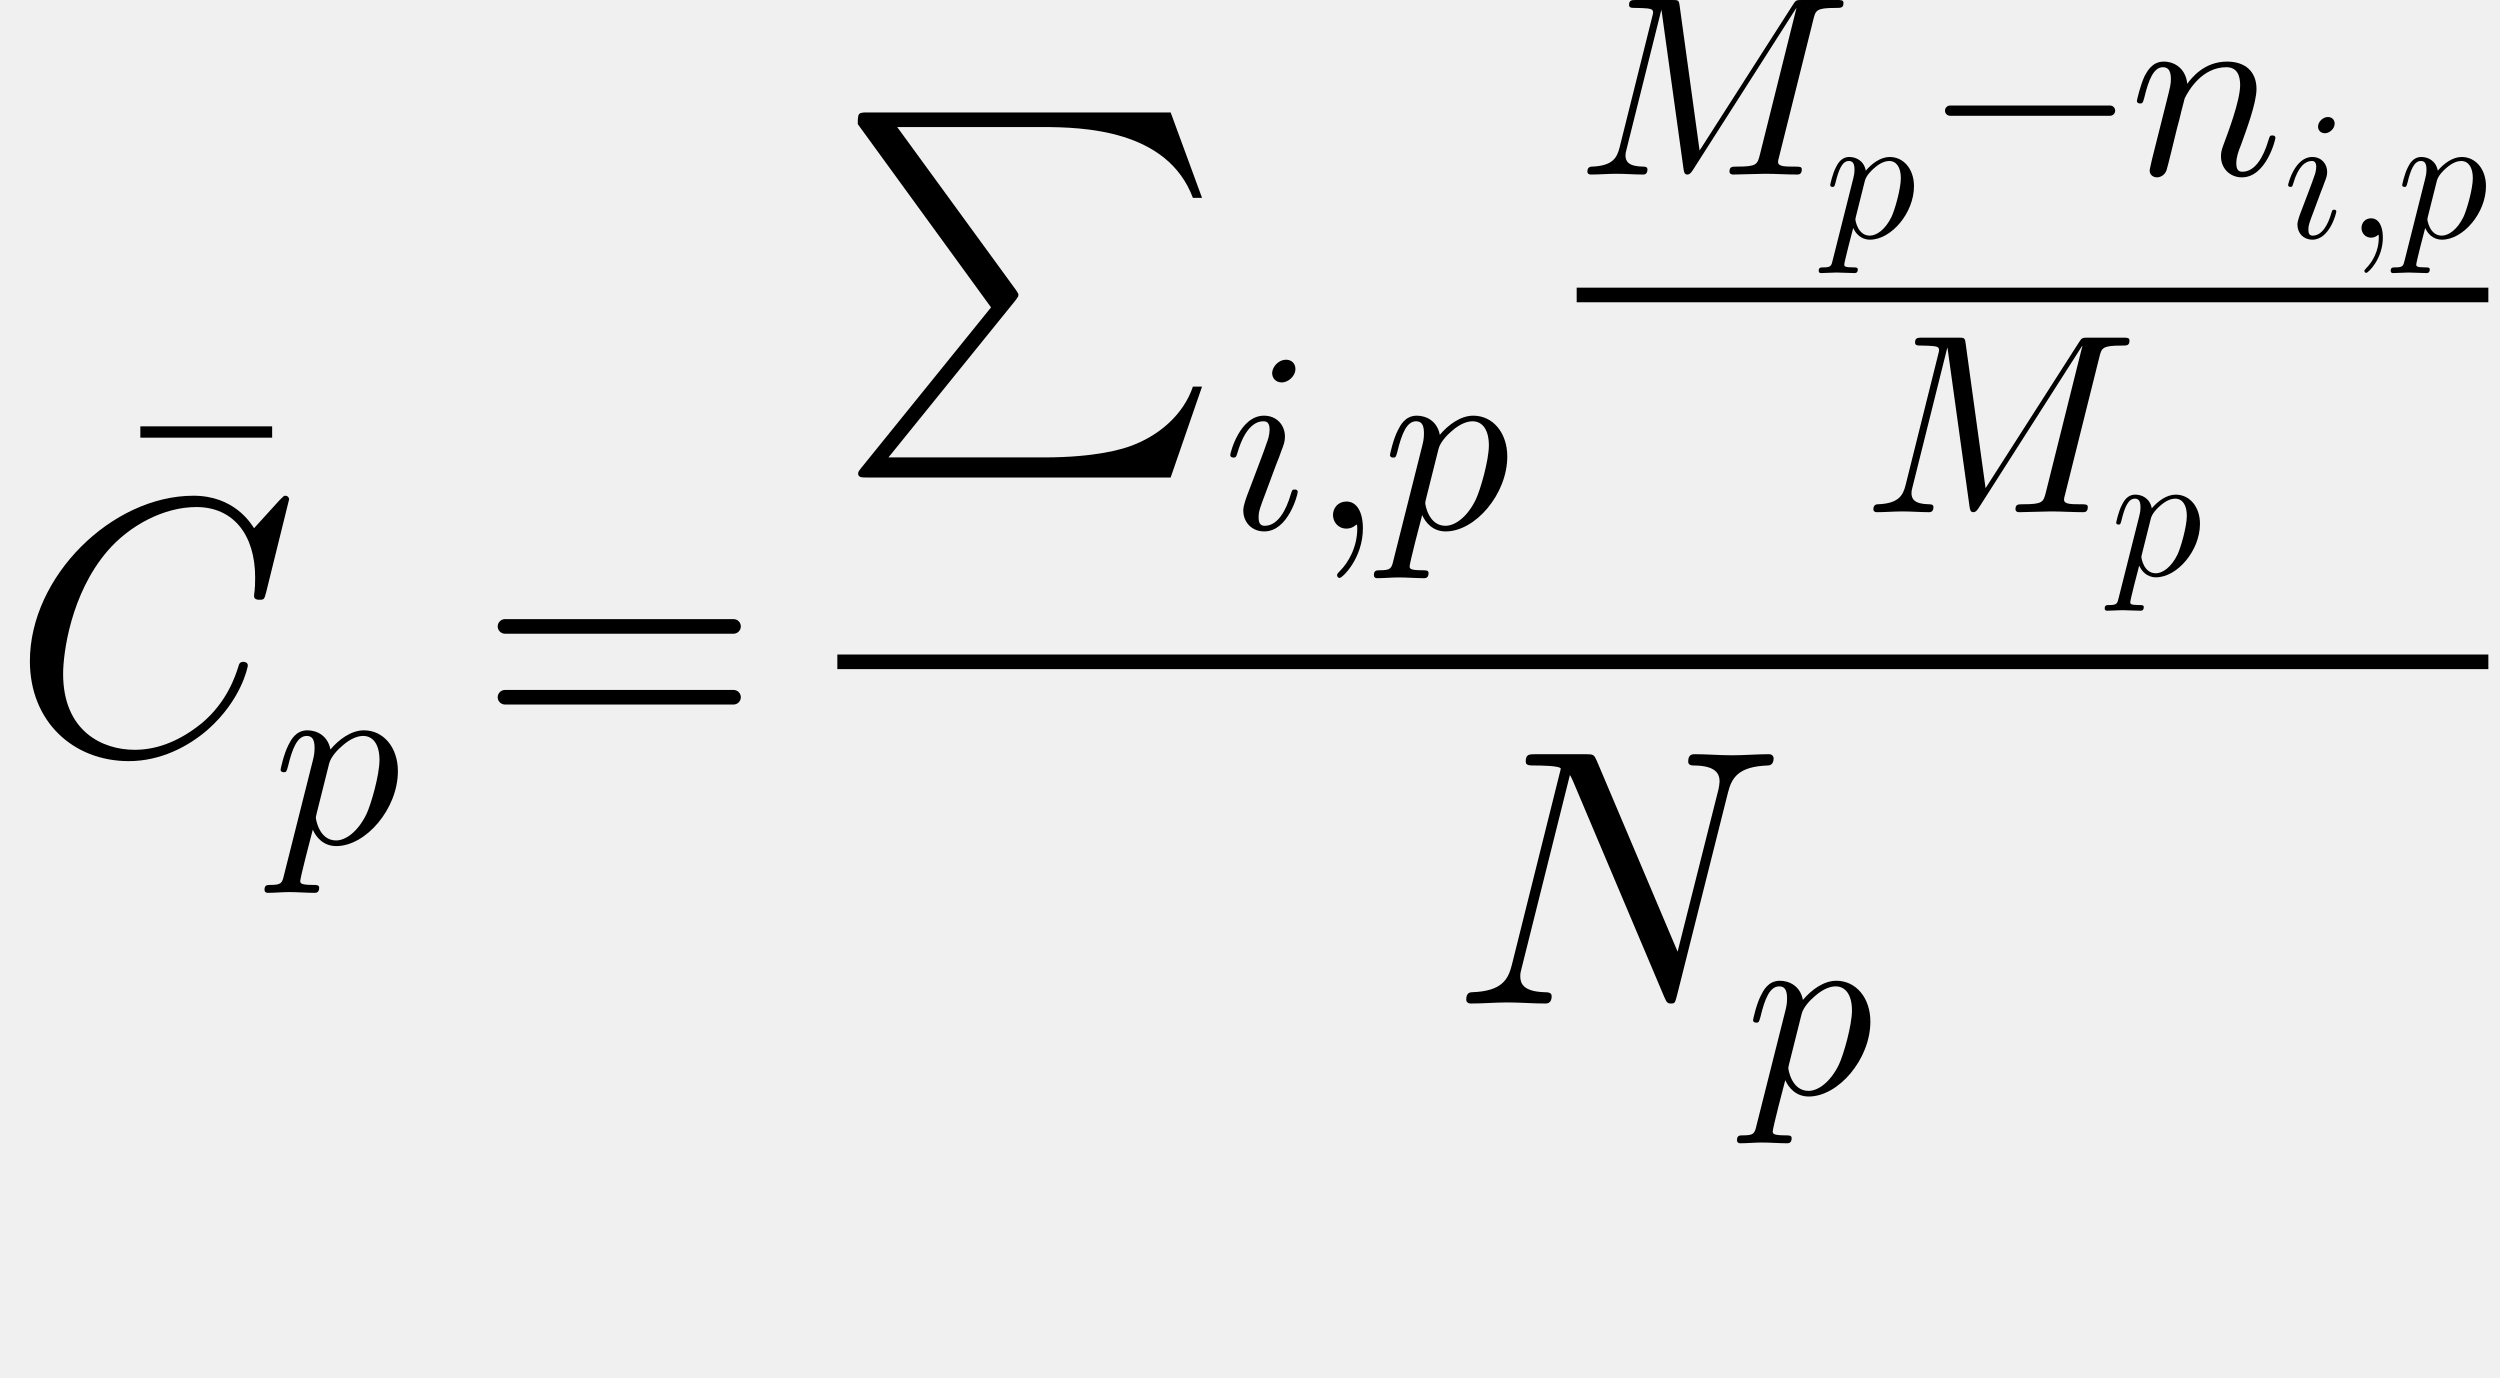
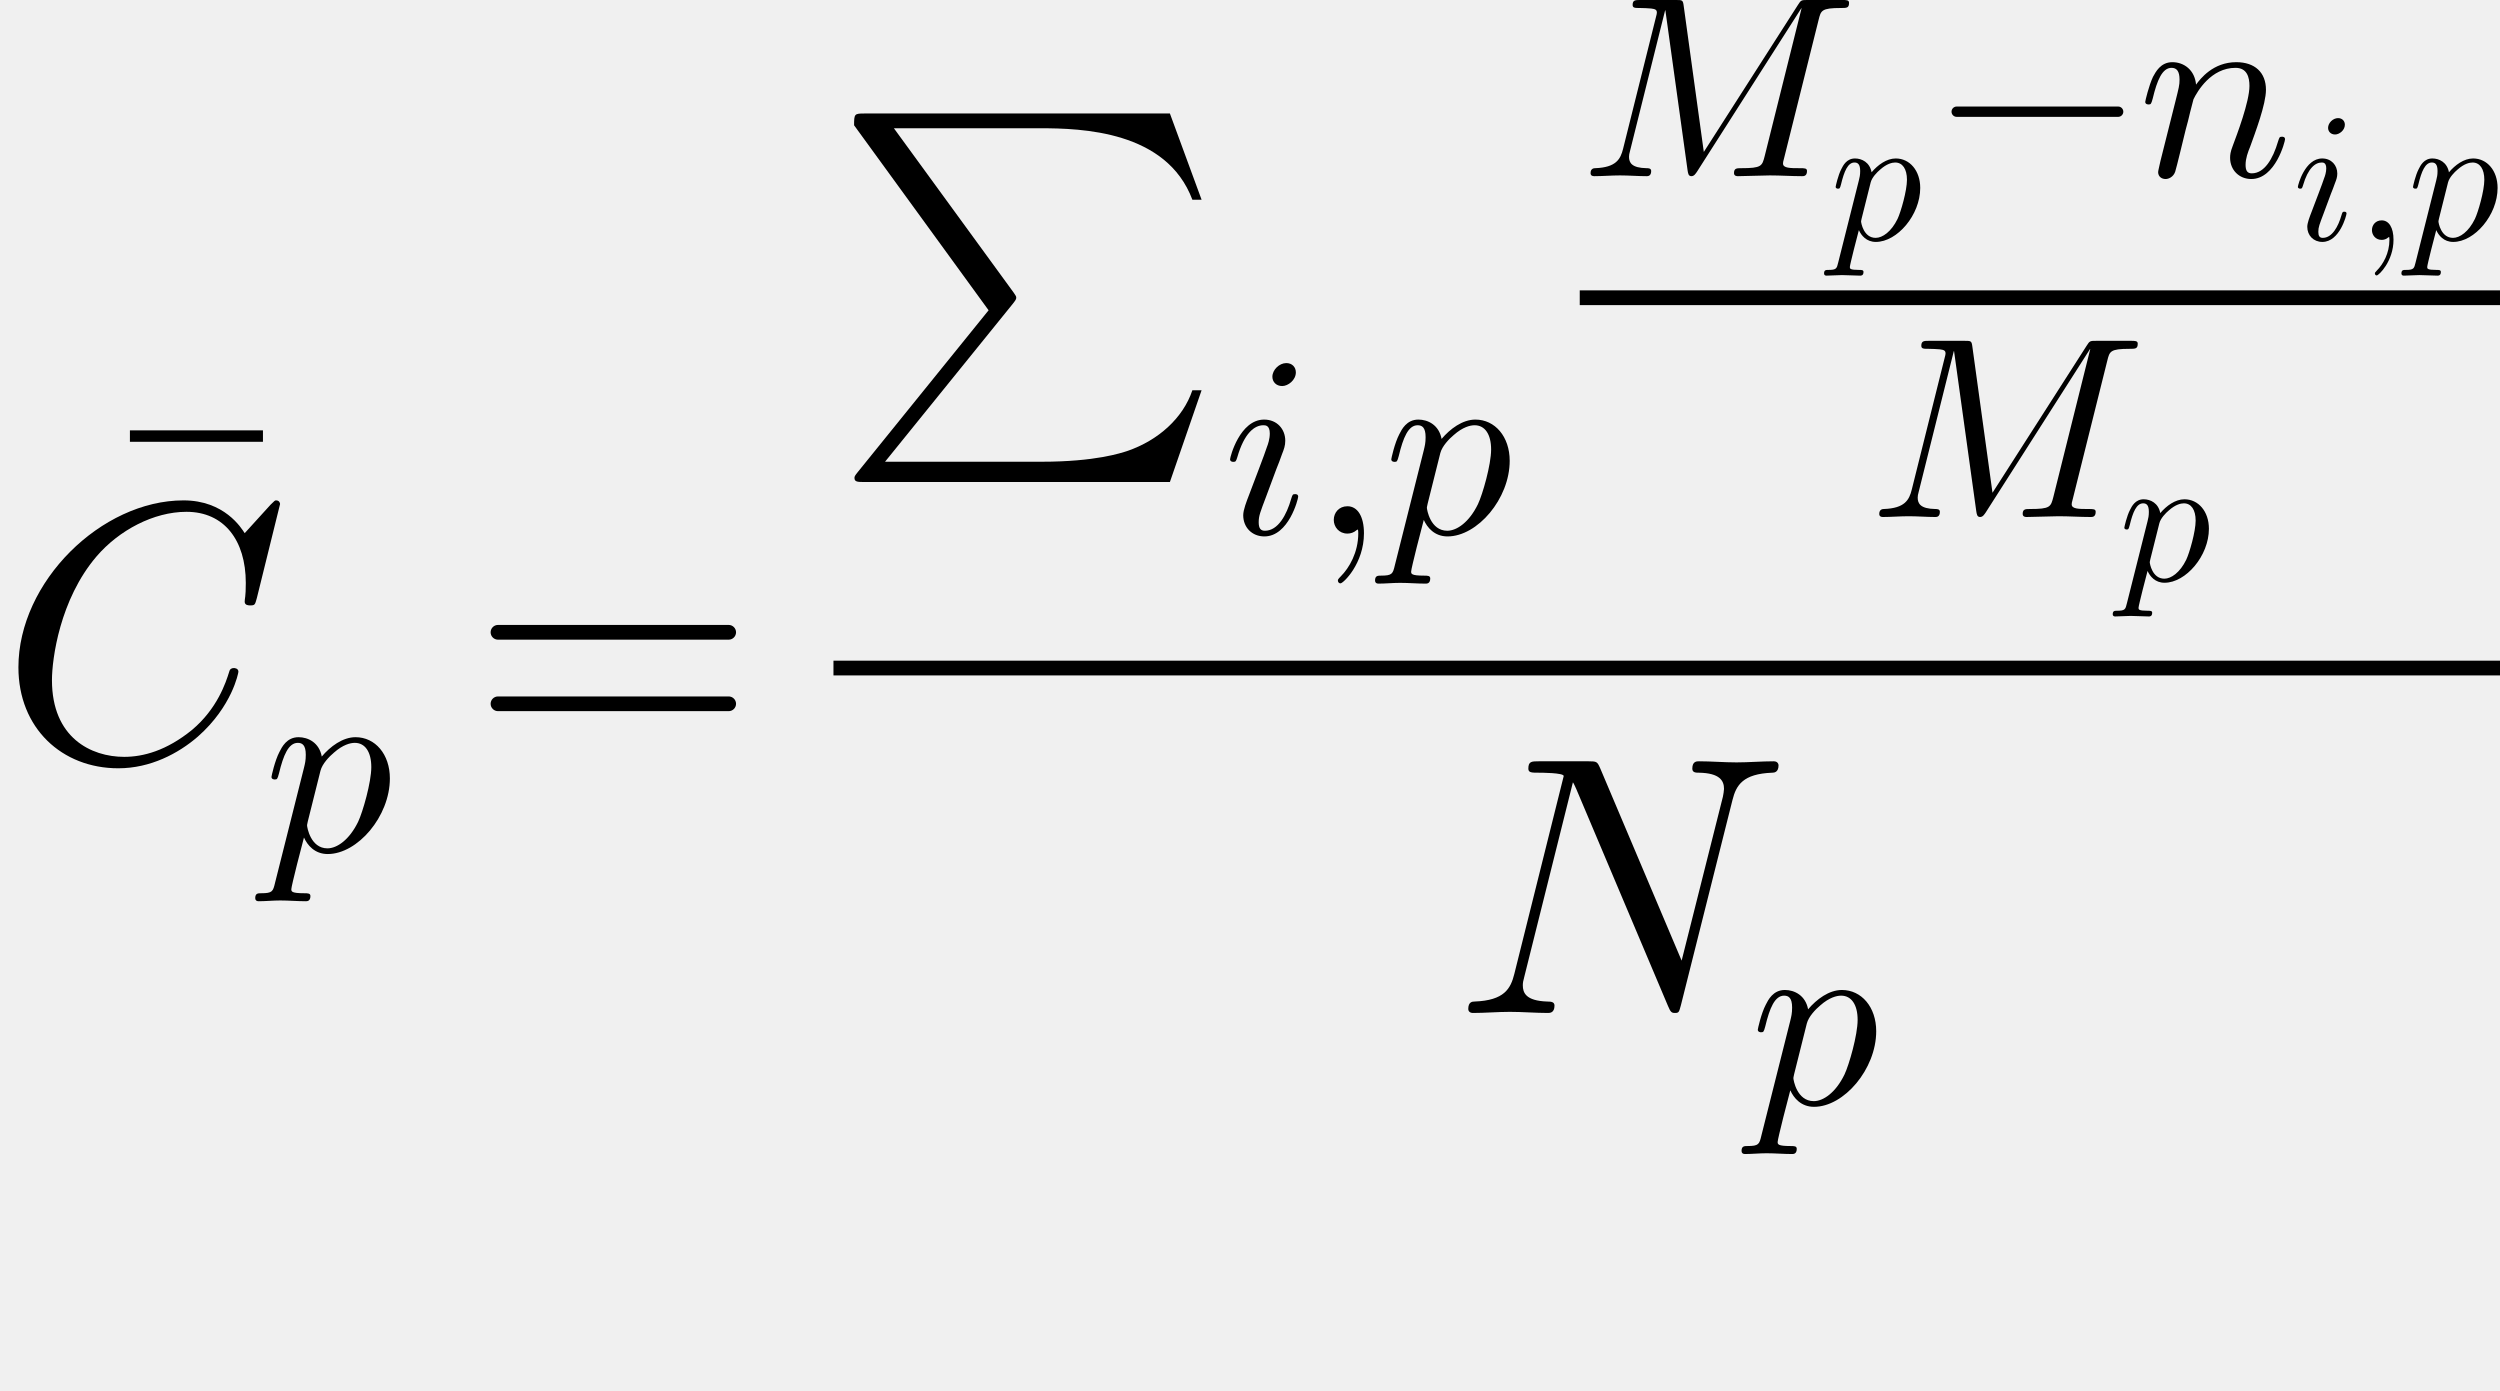
- <svg xmlns="http://www.w3.org/2000/svg" width="127" height="70" viewBox="0 0 126.64 70.458" version="1.1" style="font-synthesis: none;">
+ <svg xmlns="http://www.w3.org/2000/svg" viewBox="0 0 126.64 70.458" version="1.1" style="font-synthesis: none;">
  <style />
  <defs />
  <style>	</style>
  <path d="M 0 0 L 126.64 0 L 126.64 70.458 L 0 70.458 Z " stroke="none" fill-rule="nonzero" fill="#FFFFFF" fill-opacity="0" transform="matrix(1,0,0,1,0,0)" />
  <path d="M 0 -58.458 L 126.64 -58.458 L 126.64 0 L 0 0 Z " stroke="none" fill-rule="evenodd" fill="#000000" fill-opacity="0" transform="matrix(1,0,0,-1,0,0)" />
  <path d="M 14.187 12.973 C 14.187 13.029, 14.149 13.16, 13.981 13.16 C 13.925 13.16, 13.907 13.141, 13.701 12.936 L 12.395 11.499 C 12.227 11.76, 11.368 13.16, 9.296 13.16 C 5.133 13.16, 0.933 9.035, 0.933 4.704 C 0.933 1.624, 3.136 -0.411, 5.992 -0.411 C 7.616 -0.411, 9.035 0.336, 10.024 1.195 C 11.76 2.725, 12.077 4.424, 12.077 4.48 C 12.077 4.667, 11.853 4.667, 11.853 4.667 C 11.741 4.667, 11.648 4.629, 11.611 4.48 C 11.443 3.939, 11.013 2.613, 9.725 1.531 C 8.437 0.485, 7.261 0.168, 6.291 0.168 C 4.611 0.168, 2.632 1.139, 2.632 4.051 C 2.632 5.115, 3.024 8.139, 4.891 10.323 C 6.029 11.648, 7.784 12.581, 9.445 12.581 C 11.349 12.581, 12.451 11.144, 12.451 8.979 C 12.451 8.232, 12.395 8.213, 12.395 8.027 C 12.395 7.84, 12.6 7.84, 12.675 7.84 C 12.917 7.84, 12.917 7.877, 13.011 8.213 Z " stroke="none" fill-rule="nonzero" fill="#000000" fill-opacity="1" transform="matrix(1,0,0,-1,0,38.50747)" />
  <path d="M 6.403 3.685 C 6.403 4.913, 5.658 5.775, 4.665 5.775 C 4.011 5.775, 3.384 5.305, 2.953 4.795 C 2.822 5.501, 2.261 5.775, 1.777 5.775 C 1.176 5.775, 0.928 5.266, 0.81 5.031 C 0.575 4.586, 0.405 3.802, 0.405 3.763 C 0.405 3.633, 0.562 3.633, 0.562 3.633 C 0.693 3.633, 0.706 3.646, 0.784 3.933 C 1.006 4.861, 1.267 5.488, 1.738 5.488 C 1.96 5.488, 2.143 5.383, 2.143 4.887 C 2.143 4.586, 2.104 4.443, 2.051 4.221 L 0.588 -1.594 C 0.483 -2.038, 0.457 -2.13, -0.118 -2.13 C -0.274 -2.13, -0.418 -2.13, -0.418 -2.378 C -0.418 -2.483, -0.353 -2.535, -0.248 -2.535 C 0.105 -2.535, 0.483 -2.496, 0.849 -2.496 C 1.281 -2.496, 1.725 -2.535, 2.143 -2.535 C 2.208 -2.535, 2.378 -2.535, 2.378 -2.274 C 2.378 -2.13, 2.247 -2.13, 2.065 -2.13 C 1.411 -2.13, 1.411 -2.038, 1.411 -1.921 C 1.411 -1.764, 1.96 0.366, 2.051 0.693 C 2.221 0.314, 2.587 -0.144, 3.254 -0.144 C 4.769 -0.144, 6.403 1.764, 6.403 3.685 Z M 5.462 4.26 C 5.462 3.489, 5.031 1.986, 4.795 1.49 C 4.351 0.575, 3.724 0.144, 3.241 0.144 C 2.378 0.144, 2.208 1.228, 2.208 1.307 C 2.208 1.307, 2.208 1.359, 2.247 1.516 L 2.888 4.077 C 2.979 4.43, 3.332 4.795, 3.567 4.991 C 4.025 5.397, 4.403 5.488, 4.626 5.488 C 5.148 5.488, 5.462 5.031, 5.462 4.26 Z " stroke="none" fill-rule="nonzero" fill="#000000" fill-opacity="1" transform="matrix(1,0,0,-1,13.34667,43.11814)" />
  <path d="M -1.549 11.368 L -1.549 11.947 L -8.288 11.947 L -8.288 11.368 Z " stroke="none" fill-rule="nonzero" fill="#000000" fill-opacity="1" transform="matrix(1,0,0,-1,14.86893,33.74747)" />
  <path d="M 13.477 6.477 C 13.477 6.683, 13.309 6.851, 13.104 6.851 L 1.419 6.851 C 1.213 6.851, 1.045 6.683, 1.045 6.477 C 1.045 6.272, 1.213 6.104, 1.419 6.104 L 13.104 6.104 C 13.309 6.104, 13.477 6.272, 13.477 6.477 Z M 13.477 2.856 C 13.477 3.061, 13.309 3.229, 13.104 3.229 L 1.419 3.229 C 1.213 3.229, 1.045 3.061, 1.045 2.856 C 1.045 2.651, 1.213 2.483, 1.419 2.483 L 13.104 2.483 C 13.309 2.483, 13.477 2.651, 13.477 2.856 Z " stroke="none" fill-rule="nonzero" fill="#000000" fill-opacity="1" transform="matrix(1,0,0,-1,23.80809,38.50747)" />
  <path d="M 3.711 8.167 C 3.711 8.428, 3.528 8.637, 3.227 8.637 C 2.875 8.637, 2.522 8.297, 2.522 7.945 C 2.522 7.696, 2.705 7.474, 3.018 7.474 C 3.319 7.474, 3.711 7.775, 3.711 8.167 Z M 3.829 1.869 C 3.829 1.999, 3.711 1.999, 3.672 1.999 C 3.541 1.999, 3.541 1.96, 3.476 1.764 C 3.241 0.941, 2.809 0.144, 2.143 0.144 C 1.921 0.144, 1.829 0.274, 1.829 0.575 C 1.829 0.902, 1.908 1.085, 2.208 1.882 L 2.718 3.254 C 2.875 3.633, 2.875 3.659, 3.005 4.011 C 3.11 4.273, 3.175 4.456, 3.175 4.704 C 3.175 5.292, 2.757 5.775, 2.104 5.775 C 0.875 5.775, 0.379 3.881, 0.379 3.763 C 0.379 3.633, 0.536 3.633, 0.536 3.633 C 0.666 3.633, 0.679 3.659, 0.745 3.868 C 1.098 5.096, 1.62 5.488, 2.065 5.488 C 2.169 5.488, 2.391 5.488, 2.391 5.07 C 2.391 4.795, 2.3 4.521, 2.247 4.39 C 2.143 4.051, 1.555 2.535, 1.346 1.973 C 1.215 1.633, 1.045 1.202, 1.045 0.928 C 1.045 0.314, 1.49 -0.144, 2.117 -0.144 C 3.345 -0.144, 3.829 1.751, 3.829 1.869 Z " stroke="none" fill-rule="nonzero" fill="#000000" fill-opacity="1" transform="matrix(1,0,0,-1,61.93165,27.02934)" />
  <path d="M 2.653 0.013 C 2.653 0.875, 2.326 1.385, 1.816 1.385 C 1.385 1.385, 1.124 1.058, 1.124 0.693 C 1.124 0.34, 1.385 0, 1.816 0 C 1.973 0, 2.143 0.052, 2.274 0.17 C 2.313 0.196, 2.339 0.209, 2.339 0.209 C 2.339 0.209, 2.365 0.196, 2.365 0.013 C 2.365 -0.954, 1.908 -1.738, 1.477 -2.169 C 1.333 -2.313, 1.333 -2.339, 1.333 -2.378 C 1.333 -2.47, 1.398 -2.522, 1.463 -2.522 C 1.607 -2.522, 2.653 -1.516, 2.653 0.013 Z " stroke="none" fill-rule="nonzero" fill="#000000" fill-opacity="1" transform="matrix(1,0,0,-1,66.43965,27.02934)" />
  <path d="M 6.403 3.685 C 6.403 4.913, 5.658 5.775, 4.665 5.775 C 4.011 5.775, 3.384 5.305, 2.953 4.795 C 2.822 5.501, 2.261 5.775, 1.777 5.775 C 1.176 5.775, 0.928 5.266, 0.81 5.031 C 0.575 4.586, 0.405 3.802, 0.405 3.763 C 0.405 3.633, 0.562 3.633, 0.562 3.633 C 0.693 3.633, 0.706 3.646, 0.784 3.933 C 1.006 4.861, 1.267 5.488, 1.738 5.488 C 1.96 5.488, 2.143 5.383, 2.143 4.887 C 2.143 4.586, 2.104 4.443, 2.051 4.221 L 0.588 -1.594 C 0.483 -2.038, 0.457 -2.13, -0.118 -2.13 C -0.274 -2.13, -0.418 -2.13, -0.418 -2.378 C -0.418 -2.483, -0.353 -2.535, -0.248 -2.535 C 0.105 -2.535, 0.483 -2.496, 0.849 -2.496 C 1.281 -2.496, 1.725 -2.535, 2.143 -2.535 C 2.208 -2.535, 2.378 -2.535, 2.378 -2.274 C 2.378 -2.13, 2.247 -2.13, 2.065 -2.13 C 1.411 -2.13, 1.411 -2.038, 1.411 -1.921 C 1.411 -1.764, 1.96 0.366, 2.051 0.693 C 2.221 0.314, 2.587 -0.144, 3.254 -0.144 C 4.769 -0.144, 6.403 1.764, 6.403 3.685 Z M 5.462 4.26 C 5.462 3.489, 5.031 1.986, 4.795 1.49 C 4.351 0.575, 3.724 0.144, 3.241 0.144 C 2.378 0.144, 2.208 1.228, 2.208 1.307 C 2.208 1.307, 2.208 1.359, 2.247 1.516 L 2.888 4.077 C 2.979 4.43, 3.332 4.795, 3.567 4.991 C 4.025 5.397, 4.403 5.488, 4.626 5.488 C 5.148 5.488, 5.462 5.031, 5.462 4.26 Z " stroke="none" fill-rule="nonzero" fill="#000000" fill-opacity="1" transform="matrix(1,0,0,-1,70.07218,27.02934)" />
  <path d="M 18.648 -0.019 L 18.181 -0.019 C 17.715 -1.419, 16.464 -2.557, 14.877 -3.099 C 14.579 -3.192, 13.291 -3.64, 10.547 -3.64 L 2.613 -3.64 L 9.091 4.368 C 9.221 4.536, 9.259 4.592, 9.259 4.667 C 9.259 4.741, 9.24 4.76, 9.128 4.928 L 3.061 13.253 L 10.453 13.253 C 12.581 13.253, 16.875 13.123, 18.181 9.632 L 18.648 9.632 L 17.043 14 L 1.568 14 C 1.064 14, 1.045 13.981, 1.045 13.403 L 7.859 4.032 L 1.232 -4.163 C 1.083 -4.349, 1.064 -4.387, 1.064 -4.461 C 1.064 -4.667, 1.232 -4.667, 1.568 -4.667 L 17.043 -4.667 Z " stroke="none" fill-rule="nonzero" fill="#000000" fill-opacity="1" transform="matrix(1,0,0,-1,42.21965,19.74934)" />
  <path d="M 13.642 8.781 C 13.642 8.925, 13.511 8.925, 13.289 8.925 L 11.564 8.925 C 11.224 8.925, 11.211 8.925, 11.054 8.676 L 6.285 1.228 L 5.266 8.624 C 5.227 8.925, 5.201 8.925, 4.861 8.925 L 3.071 8.925 C 2.822 8.925, 2.679 8.925, 2.679 8.676 C 2.679 8.519, 2.796 8.519, 3.058 8.519 C 3.227 8.519, 3.463 8.506, 3.619 8.493 C 3.829 8.467, 3.907 8.428, 3.907 8.284 C 3.907 8.232, 3.894 8.193, 3.855 8.036 L 2.195 1.385 C 2.065 0.862, 1.842 0.444, 0.784 0.405 C 0.719 0.405, 0.549 0.392, 0.549 0.157 C 0.549 0.039, 0.627 0, 0.732 0 C 1.15 0, 1.607 0.039, 2.038 0.039 C 2.483 0.039, 2.953 0, 3.384 0 C 3.45 0, 3.619 0, 3.619 0.261 C 3.619 0.405, 3.476 0.405, 3.384 0.405 C 2.639 0.418, 2.496 0.679, 2.496 0.98 C 2.496 1.071, 2.509 1.137, 2.548 1.281 L 4.325 8.402 L 4.338 8.402 L 5.462 0.301 C 5.488 0.144, 5.501 0, 5.658 0 C 5.802 0, 5.88 0.144, 5.945 0.235 L 11.224 8.506 L 11.237 8.506 L 9.369 1.019 C 9.238 0.51, 9.212 0.405, 8.18 0.405 C 7.958 0.405, 7.814 0.405, 7.814 0.157 C 7.814 0, 7.971 0, 8.01 0 L 9.63 0.039 C 10.166 0.039, 10.728 0, 11.263 0 C 11.342 0, 11.512 0, 11.512 0.261 C 11.512 0.405, 11.394 0.405, 11.146 0.405 C 10.662 0.405, 10.297 0.405, 10.297 0.64 C 10.297 0.693, 10.297 0.719, 10.362 0.954 L 12.1 7.918 C 12.217 8.389, 12.243 8.519, 13.223 8.519 C 13.524 8.519, 13.642 8.519, 13.642 8.781 Z " stroke="none" fill-rule="nonzero" fill="#000000" fill-opacity="1" transform="matrix(1,0,0,-1,80.02338,8.924536)" />
  <path d="M 4.573 2.632 C 4.573 3.509, 4.041 4.125, 3.332 4.125 C 2.865 4.125, 2.417 3.789, 2.109 3.425 C 2.016 3.929, 1.615 4.125, 1.269 4.125 C 0.84 4.125, 0.663 3.761, 0.579 3.593 C 0.411 3.276, 0.289 2.716, 0.289 2.688 C 0.289 2.595, 0.401 2.595, 0.401 2.595 C 0.495 2.595, 0.504 2.604, 0.56 2.809 C 0.719 3.472, 0.905 3.92, 1.241 3.92 C 1.4 3.92, 1.531 3.845, 1.531 3.491 C 1.531 3.276, 1.503 3.173, 1.465 3.015 L 0.42 -1.139 C 0.345 -1.456, 0.327 -1.521, -0.084 -1.521 C -0.196 -1.521, -0.299 -1.521, -0.299 -1.699 C -0.299 -1.773, -0.252 -1.811, -0.177 -1.811 C 0.075 -1.811, 0.345 -1.783, 0.607 -1.783 C 0.915 -1.783, 1.232 -1.811, 1.531 -1.811 C 1.577 -1.811, 1.699 -1.811, 1.699 -1.624 C 1.699 -1.521, 1.605 -1.521, 1.475 -1.521 C 1.008 -1.521, 1.008 -1.456, 1.008 -1.372 C 1.008 -1.26, 1.4 0.261, 1.465 0.495 C 1.587 0.224, 1.848 -0.103, 2.324 -0.103 C 3.407 -0.103, 4.573 1.26, 4.573 2.632 Z M 3.901 3.043 C 3.901 2.492, 3.593 1.419, 3.425 1.064 C 3.108 0.411, 2.66 0.103, 2.315 0.103 C 1.699 0.103, 1.577 0.877, 1.577 0.933 C 1.577 0.933, 1.577 0.971, 1.605 1.083 L 2.063 2.912 C 2.128 3.164, 2.38 3.425, 2.548 3.565 C 2.875 3.855, 3.145 3.92, 3.304 3.92 C 3.677 3.92, 3.901 3.593, 3.901 3.043 Z " stroke="none" fill-rule="nonzero" fill="#000000" fill-opacity="1" transform="matrix(1,0,0,-1,92.69805,12.152)" />
  <path d="M 9.434 3.267 C 9.434 3.41, 9.317 3.528, 9.173 3.528 L 0.993 3.528 C 0.849 3.528, 0.732 3.41, 0.732 3.267 C 0.732 3.123, 0.849 3.005, 0.993 3.005 L 9.173 3.005 C 9.317 3.005, 9.434 3.123, 9.434 3.267 Z " stroke="none" fill-rule="nonzero" fill="#000000" fill-opacity="1" transform="matrix(1,0,0,-1,98.12445,8.924536)" />
  <path d="M 7.461 1.869 C 7.461 1.999, 7.343 1.999, 7.304 1.999 C 7.174 1.999, 7.174 1.96, 7.108 1.764 C 6.847 0.875, 6.416 0.144, 5.775 0.144 C 5.553 0.144, 5.462 0.274, 5.462 0.575 C 5.462 0.902, 5.579 1.215, 5.697 1.503 C 5.945 2.195, 6.494 3.633, 6.494 4.377 C 6.494 5.253, 5.932 5.775, 4.991 5.775 C 3.815 5.775, 3.175 4.939, 2.953 4.639 C 2.888 5.37, 2.352 5.775, 1.751 5.775 C 1.15 5.775, 0.902 5.266, 0.771 5.031 C 0.562 4.586, 0.379 3.815, 0.379 3.763 C 0.379 3.633, 0.536 3.633, 0.536 3.633 C 0.666 3.633, 0.679 3.646, 0.758 3.933 C 0.98 4.861, 1.241 5.488, 1.712 5.488 C 1.973 5.488, 2.117 5.318, 2.117 4.887 C 2.117 4.613, 2.078 4.469, 1.908 3.789 L 1.15 0.771 C 1.111 0.575, 1.032 0.274, 1.032 0.209 C 1.032 -0.026, 1.215 -0.144, 1.411 -0.144 C 1.568 -0.144, 1.803 -0.039, 1.895 0.222 C 1.908 0.248, 2.065 0.862, 2.143 1.189 L 2.43 2.365 C 2.509 2.653, 2.587 2.94, 2.653 3.241 L 2.822 3.894 C 3.018 4.299, 3.711 5.488, 4.952 5.488 C 5.54 5.488, 5.658 5.005, 5.658 4.573 C 5.658 3.763, 5.018 2.091, 4.809 1.529 C 4.691 1.228, 4.678 1.071, 4.678 0.928 C 4.678 0.314, 5.135 -0.144, 5.749 -0.144 C 6.978 -0.144, 7.461 1.764, 7.461 1.869 Z " stroke="none" fill-rule="nonzero" fill="#000000" fill-opacity="1" transform="matrix(1,0,0,-1,108.2903,8.924536)" />
  <path d="M 2.651 5.833 C 2.651 6.02, 2.52 6.169, 2.305 6.169 C 2.053 6.169, 1.801 5.927, 1.801 5.675 C 1.801 5.497, 1.932 5.339, 2.156 5.339 C 2.371 5.339, 2.651 5.553, 2.651 5.833 Z M 2.735 1.335 C 2.735 1.428, 2.651 1.428, 2.623 1.428 C 2.529 1.428, 2.529 1.4, 2.483 1.26 C 2.315 0.672, 2.007 0.103, 1.531 0.103 C 1.372 0.103, 1.307 0.196, 1.307 0.411 C 1.307 0.644, 1.363 0.775, 1.577 1.344 L 1.941 2.324 C 2.053 2.595, 2.053 2.613, 2.147 2.865 C 2.221 3.052, 2.268 3.183, 2.268 3.36 C 2.268 3.78, 1.969 4.125, 1.503 4.125 C 0.625 4.125, 0.271 2.772, 0.271 2.688 C 0.271 2.595, 0.383 2.595, 0.383 2.595 C 0.476 2.595, 0.485 2.613, 0.532 2.763 C 0.784 3.64, 1.157 3.92, 1.475 3.92 C 1.549 3.92, 1.708 3.92, 1.708 3.621 C 1.708 3.425, 1.643 3.229, 1.605 3.136 C 1.531 2.893, 1.111 1.811, 0.961 1.409 C 0.868 1.167, 0.747 0.859, 0.747 0.663 C 0.747 0.224, 1.064 -0.103, 1.512 -0.103 C 2.389 -0.103, 2.735 1.251, 2.735 1.335 Z " stroke="none" fill-rule="nonzero" fill="#000000" fill-opacity="1" transform="matrix(1,0,0,-1,116.1303,12.152)" />
  <path d="M 1.895 0.009 C 1.895 0.625, 1.661 0.989, 1.297 0.989 C 0.989 0.989, 0.803 0.756, 0.803 0.495 C 0.803 0.243, 0.989 0, 1.297 0 C 1.409 0, 1.531 0.037, 1.624 0.121 C 1.652 0.14, 1.671 0.149, 1.671 0.149 C 1.671 0.149, 1.689 0.14, 1.689 0.009 C 1.689 -0.681, 1.363 -1.241, 1.055 -1.549 C 0.952 -1.652, 0.952 -1.671, 0.952 -1.699 C 0.952 -1.764, 0.999 -1.801, 1.045 -1.801 C 1.148 -1.801, 1.895 -1.083, 1.895 0.009 Z " stroke="none" fill-rule="nonzero" fill="#000000" fill-opacity="1" transform="matrix(1,0,0,-1,119.3503,12.152)" />
  <path d="M 4.573 2.632 C 4.573 3.509, 4.041 4.125, 3.332 4.125 C 2.865 4.125, 2.417 3.789, 2.109 3.425 C 2.016 3.929, 1.615 4.125, 1.269 4.125 C 0.84 4.125, 0.663 3.761, 0.579 3.593 C 0.411 3.276, 0.289 2.716, 0.289 2.688 C 0.289 2.595, 0.401 2.595, 0.401 2.595 C 0.495 2.595, 0.504 2.604, 0.56 2.809 C 0.719 3.472, 0.905 3.92, 1.241 3.92 C 1.4 3.92, 1.531 3.845, 1.531 3.491 C 1.531 3.276, 1.503 3.173, 1.465 3.015 L 0.42 -1.139 C 0.345 -1.456, 0.327 -1.521, -0.084 -1.521 C -0.196 -1.521, -0.299 -1.521, -0.299 -1.699 C -0.299 -1.773, -0.252 -1.811, -0.177 -1.811 C 0.075 -1.811, 0.345 -1.783, 0.607 -1.783 C 0.915 -1.783, 1.232 -1.811, 1.531 -1.811 C 1.577 -1.811, 1.699 -1.811, 1.699 -1.624 C 1.699 -1.521, 1.605 -1.521, 1.475 -1.521 C 1.008 -1.521, 1.008 -1.456, 1.008 -1.372 C 1.008 -1.26, 1.4 0.261, 1.465 0.495 C 1.587 0.224, 1.848 -0.103, 2.324 -0.103 C 3.407 -0.103, 4.573 1.26, 4.573 2.632 Z M 3.901 3.043 C 3.901 2.492, 3.593 1.419, 3.425 1.064 C 3.108 0.411, 2.66 0.103, 2.315 0.103 C 1.699 0.103, 1.577 0.877, 1.577 0.933 C 1.577 0.933, 1.577 0.971, 1.605 1.083 L 2.063 2.912 C 2.128 3.164, 2.38 3.425, 2.548 3.565 C 2.875 3.855, 3.145 3.92, 3.304 3.92 C 3.677 3.92, 3.901 3.593, 3.901 3.043 Z " stroke="none" fill-rule="nonzero" fill="#000000" fill-opacity="1" transform="matrix(1,0,0,-1,121.945,12.152)" />
  <path d="M 13.642 8.781 C 13.642 8.925, 13.511 8.925, 13.289 8.925 L 11.564 8.925 C 11.224 8.925, 11.211 8.925, 11.054 8.676 L 6.285 1.228 L 5.266 8.624 C 5.227 8.925, 5.201 8.925, 4.861 8.925 L 3.071 8.925 C 2.822 8.925, 2.679 8.925, 2.679 8.676 C 2.679 8.519, 2.796 8.519, 3.058 8.519 C 3.227 8.519, 3.463 8.506, 3.619 8.493 C 3.829 8.467, 3.907 8.428, 3.907 8.284 C 3.907 8.232, 3.894 8.193, 3.855 8.036 L 2.195 1.385 C 2.065 0.862, 1.842 0.444, 0.784 0.405 C 0.719 0.405, 0.549 0.392, 0.549 0.157 C 0.549 0.039, 0.627 0, 0.732 0 C 1.15 0, 1.607 0.039, 2.038 0.039 C 2.483 0.039, 2.953 0, 3.384 0 C 3.45 0, 3.619 0, 3.619 0.261 C 3.619 0.405, 3.476 0.405, 3.384 0.405 C 2.639 0.418, 2.496 0.679, 2.496 0.98 C 2.496 1.071, 2.509 1.137, 2.548 1.281 L 4.325 8.402 L 4.338 8.402 L 5.462 0.301 C 5.488 0.144, 5.501 0, 5.658 0 C 5.802 0, 5.88 0.144, 5.945 0.235 L 11.224 8.506 L 11.237 8.506 L 9.369 1.019 C 9.238 0.51, 9.212 0.405, 8.18 0.405 C 7.958 0.405, 7.814 0.405, 7.814 0.157 C 7.814 0, 7.971 0, 8.01 0 L 9.63 0.039 C 10.166 0.039, 10.728 0, 11.263 0 C 11.342 0, 11.512 0, 11.512 0.261 C 11.512 0.405, 11.394 0.405, 11.146 0.405 C 10.662 0.405, 10.297 0.405, 10.297 0.64 C 10.297 0.693, 10.297 0.719, 10.362 0.954 L 12.1 7.918 C 12.217 8.389, 12.243 8.519, 13.223 8.519 C 13.524 8.519, 13.642 8.519, 13.642 8.781 Z " stroke="none" fill-rule="nonzero" fill="#000000" fill-opacity="1" transform="matrix(1,0,0,-1,94.64685,26.18934)" />
  <path d="M 4.573 2.632 C 4.573 3.509, 4.041 4.125, 3.332 4.125 C 2.865 4.125, 2.417 3.789, 2.109 3.425 C 2.016 3.929, 1.615 4.125, 1.269 4.125 C 0.84 4.125, 0.663 3.761, 0.579 3.593 C 0.411 3.276, 0.289 2.716, 0.289 2.688 C 0.289 2.595, 0.401 2.595, 0.401 2.595 C 0.495 2.595, 0.504 2.604, 0.56 2.809 C 0.719 3.472, 0.905 3.92, 1.241 3.92 C 1.4 3.92, 1.531 3.845, 1.531 3.491 C 1.531 3.276, 1.503 3.173, 1.465 3.015 L 0.42 -1.139 C 0.345 -1.456, 0.327 -1.521, -0.084 -1.521 C -0.196 -1.521, -0.299 -1.521, -0.299 -1.699 C -0.299 -1.773, -0.252 -1.811, -0.177 -1.811 C 0.075 -1.811, 0.345 -1.783, 0.607 -1.783 C 0.915 -1.783, 1.232 -1.811, 1.531 -1.811 C 1.577 -1.811, 1.699 -1.811, 1.699 -1.624 C 1.699 -1.521, 1.605 -1.521, 1.475 -1.521 C 1.008 -1.521, 1.008 -1.456, 1.008 -1.372 C 1.008 -1.26, 1.4 0.261, 1.465 0.495 C 1.587 0.224, 1.848 -0.103, 2.324 -0.103 C 3.407 -0.103, 4.573 1.26, 4.573 2.632 Z M 3.901 3.043 C 3.901 2.492, 3.593 1.419, 3.425 1.064 C 3.108 0.411, 2.66 0.103, 2.315 0.103 C 1.699 0.103, 1.577 0.877, 1.577 0.933 C 1.577 0.933, 1.577 0.971, 1.605 1.083 L 2.063 2.912 C 2.128 3.164, 2.38 3.425, 2.548 3.565 C 2.875 3.855, 3.145 3.92, 3.304 3.92 C 3.677 3.92, 3.901 3.593, 3.901 3.043 Z " stroke="none" fill-rule="nonzero" fill="#000000" fill-opacity="1" transform="matrix(1,0,0,-1,107.3215,29.4168)" />
  <path d="M 37.804 4.667 L 84.42 4.667 " stroke="#000000" stroke-opacity="1" stroke-width="0.747" stroke-linecap="butt" stroke-linejoin="miter" fill="none" transform="matrix(1,0,0,-1,42.21965,19.74934)" />
  <path d="M 16.445 12.544 C 16.445 12.544, 16.445 12.749, 16.203 12.749 C 15.587 12.749, 14.933 12.693, 14.317 12.693 C 13.683 12.693, 13.029 12.749, 12.413 12.749 C 12.301 12.749, 12.077 12.749, 12.077 12.376 C 12.077 12.171, 12.264 12.171, 12.413 12.171 C 13.477 12.152, 13.683 11.76, 13.683 11.349 C 13.683 11.293, 13.645 11.013, 13.627 10.957 L 11.536 2.651 L 7.411 12.395 C 7.261 12.731, 7.243 12.749, 6.813 12.749 L 4.312 12.749 C 3.939 12.749, 3.771 12.749, 3.771 12.376 C 3.771 12.171, 3.939 12.171, 4.293 12.171 C 4.387 12.171, 5.563 12.171, 5.563 12.003 L 3.061 1.979 C 2.875 1.232, 2.557 0.635, 1.045 0.579 C 0.933 0.579, 0.728 0.56, 0.728 0.205 C 0.728 0.075, 0.821 0, 0.971 0 C 1.568 0, 2.221 0.056, 2.837 0.056 C 3.472 0.056, 4.144 0, 4.76 0 C 4.853 0, 5.096 0, 5.096 0.373 C 5.096 0.56, 4.928 0.579, 4.723 0.579 C 3.64 0.616, 3.491 1.027, 3.491 1.4 C 3.491 1.531, 3.509 1.624, 3.565 1.829 L 6.029 11.685 C 6.104 11.573, 6.104 11.536, 6.197 11.349 L 10.845 0.355 C 10.976 0.037, 11.032 0, 11.2 0 C 11.405 0, 11.405 0.056, 11.499 0.392 L 14.112 10.789 C 14.299 11.536, 14.635 12.115, 16.128 12.171 C 16.221 12.171, 16.445 12.189, 16.445 12.544 Z " stroke="none" fill-rule="nonzero" fill="#000000" fill-opacity="1" transform="matrix(1,0,0,-1,73.64871,51.3128)" />
  <path d="M 6.403 3.685 C 6.403 4.913, 5.658 5.775, 4.665 5.775 C 4.011 5.775, 3.384 5.305, 2.953 4.795 C 2.822 5.501, 2.261 5.775, 1.777 5.775 C 1.176 5.775, 0.928 5.266, 0.81 5.031 C 0.575 4.586, 0.405 3.802, 0.405 3.763 C 0.405 3.633, 0.562 3.633, 0.562 3.633 C 0.693 3.633, 0.706 3.646, 0.784 3.933 C 1.006 4.861, 1.267 5.488, 1.738 5.488 C 1.96 5.488, 2.143 5.383, 2.143 4.887 C 2.143 4.586, 2.104 4.443, 2.051 4.221 L 0.588 -1.594 C 0.483 -2.038, 0.457 -2.13, -0.118 -2.13 C -0.274 -2.13, -0.418 -2.13, -0.418 -2.378 C -0.418 -2.483, -0.353 -2.535, -0.248 -2.535 C 0.105 -2.535, 0.483 -2.496, 0.849 -2.496 C 1.281 -2.496, 1.725 -2.535, 2.143 -2.535 C 2.208 -2.535, 2.378 -2.535, 2.378 -2.274 C 2.378 -2.13, 2.247 -2.13, 2.065 -2.13 C 1.411 -2.13, 1.411 -2.038, 1.411 -1.921 C 1.411 -1.764, 1.96 0.366, 2.051 0.693 C 2.221 0.314, 2.587 -0.144, 3.254 -0.144 C 4.769 -0.144, 6.403 1.764, 6.403 3.685 Z M 5.462 4.26 C 5.462 3.489, 5.031 1.986, 4.795 1.49 C 4.351 0.575, 3.724 0.144, 3.241 0.144 C 2.378 0.144, 2.208 1.228, 2.208 1.307 C 2.208 1.307, 2.208 1.359, 2.247 1.516 L 2.888 4.077 C 2.979 4.43, 3.332 4.795, 3.567 4.991 C 4.025 5.397, 4.403 5.488, 4.626 5.488 C 5.148 5.488, 5.462 5.031, 5.462 4.26 Z " stroke="none" fill-rule="nonzero" fill="#000000" fill-opacity="1" transform="matrix(1,0,0,-1,88.63805,55.92347)" />
  <path d="M 42.22 4.667 L 126.64 4.667 " stroke="#000000" stroke-opacity="1" stroke-width="0.747" stroke-linecap="butt" stroke-linejoin="miter" fill="none" transform="matrix(1,0,0,-1,0,38.50747)" />
</svg>
